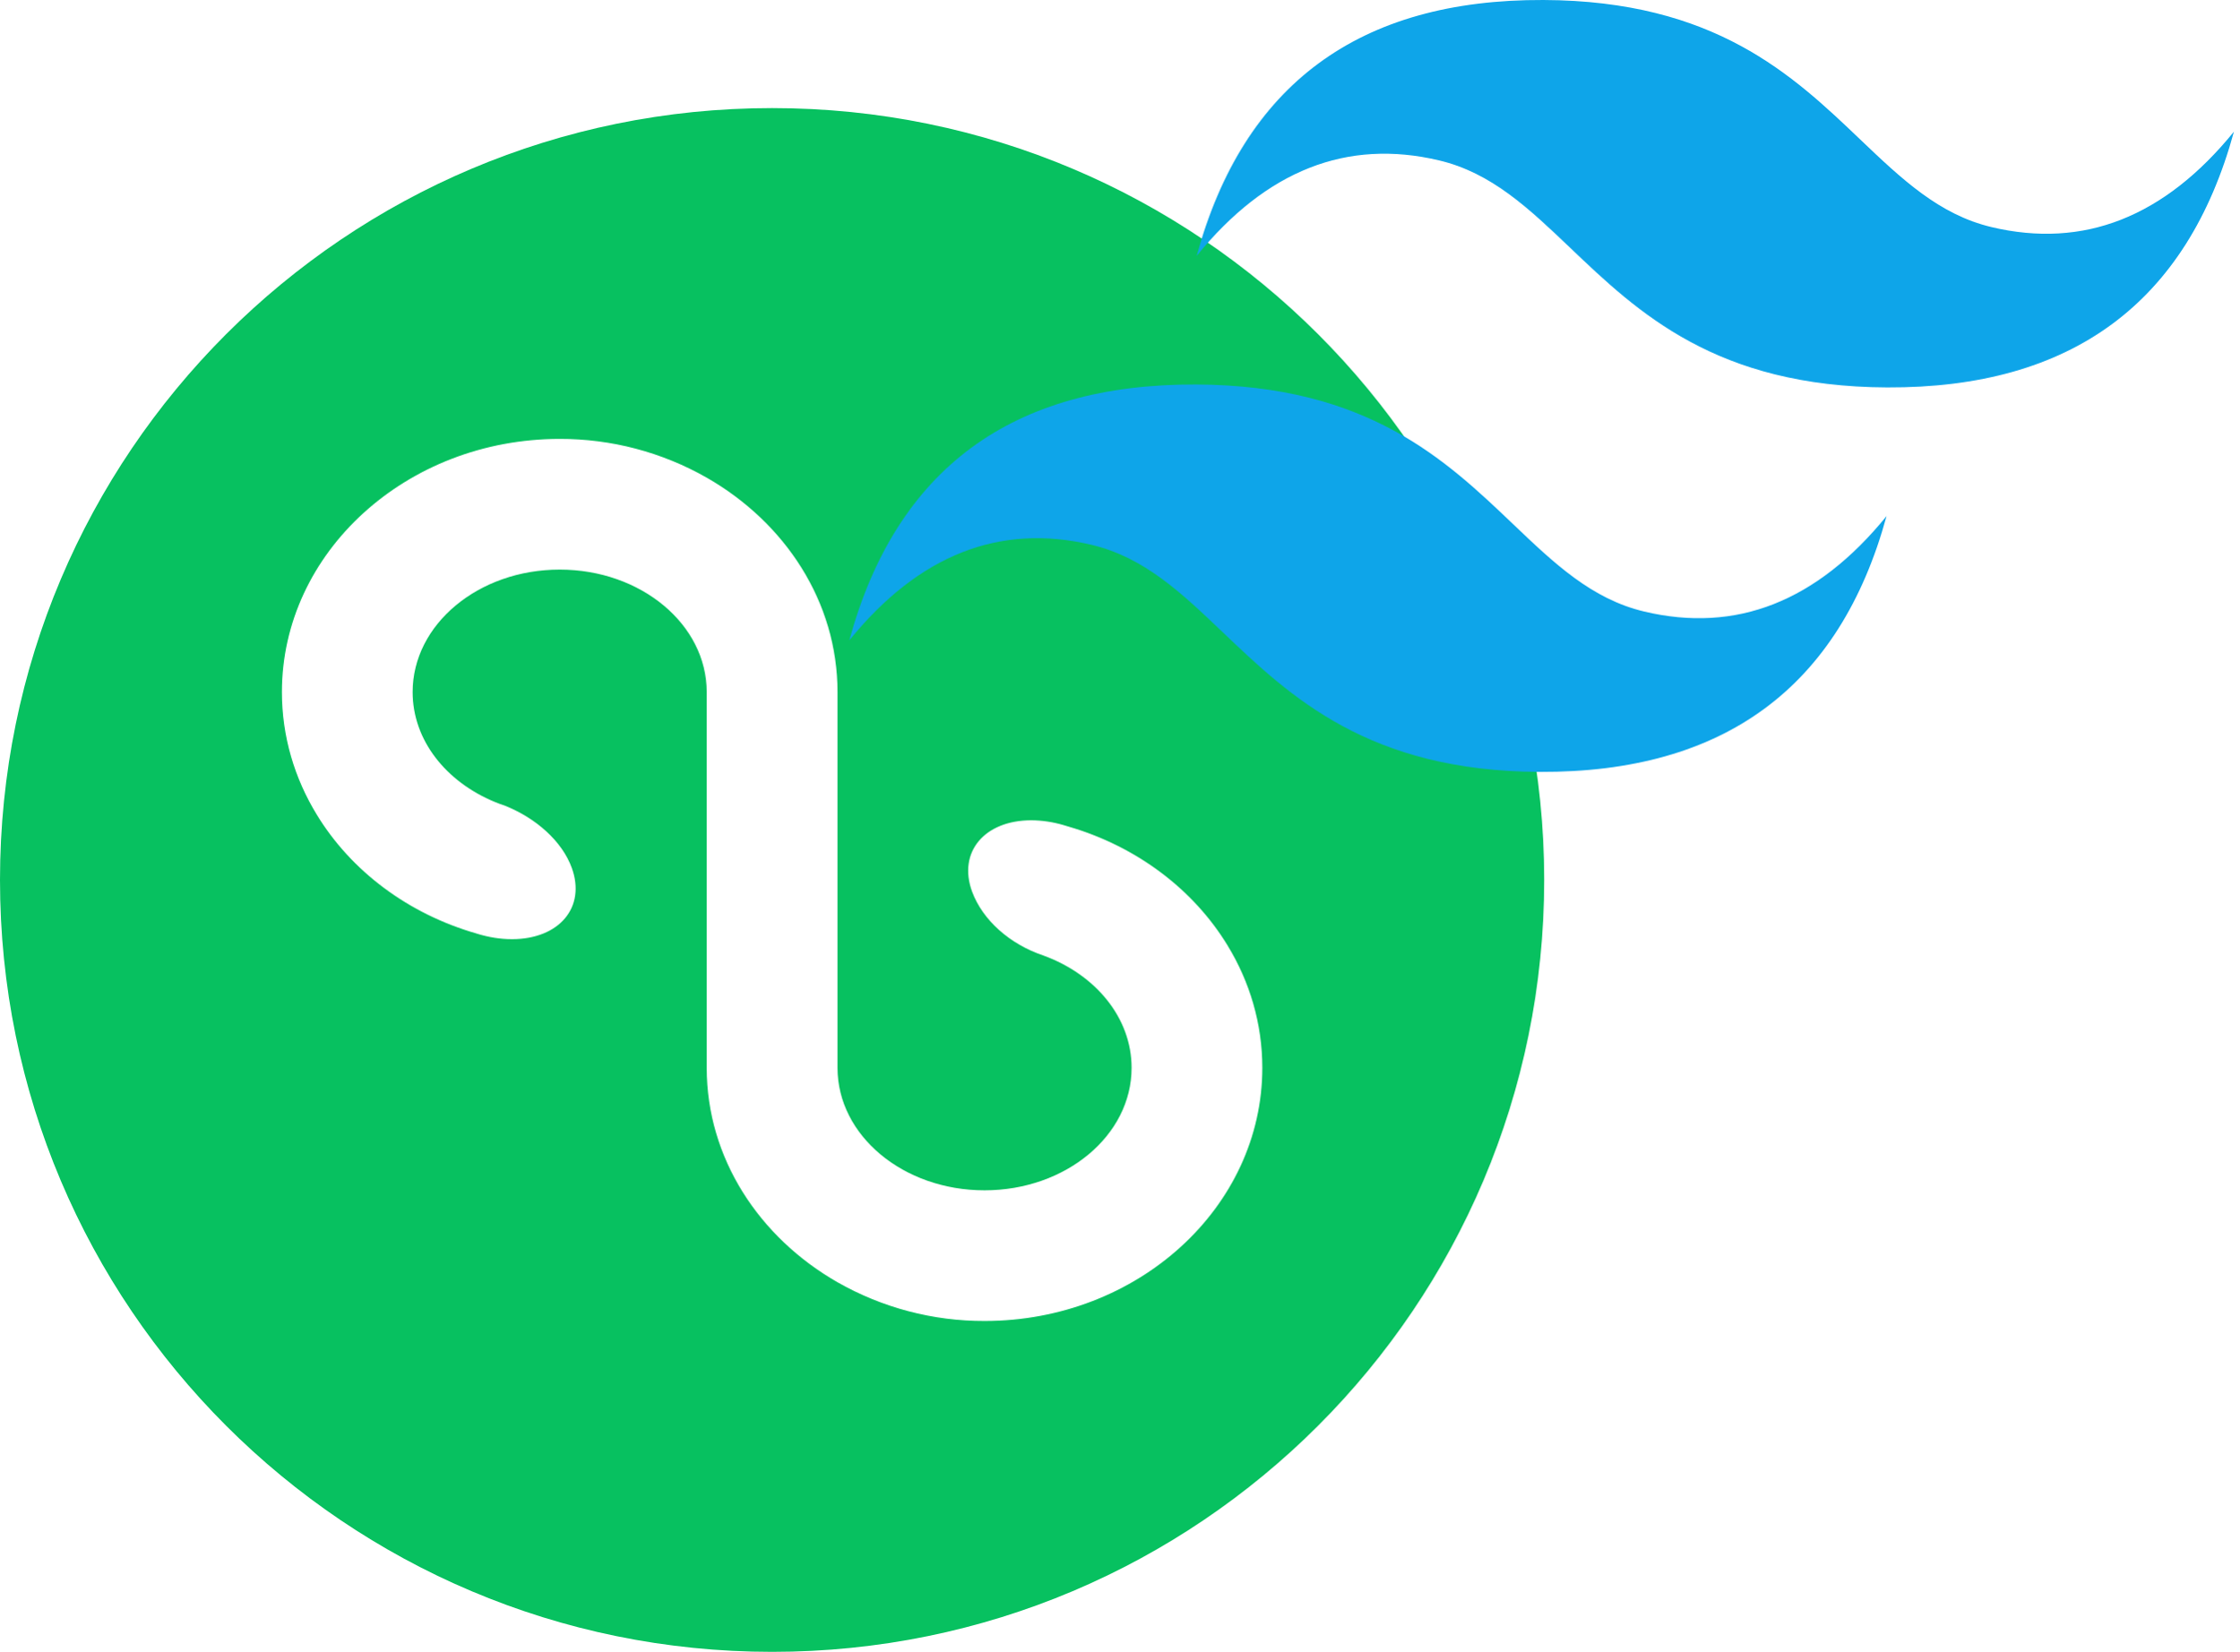
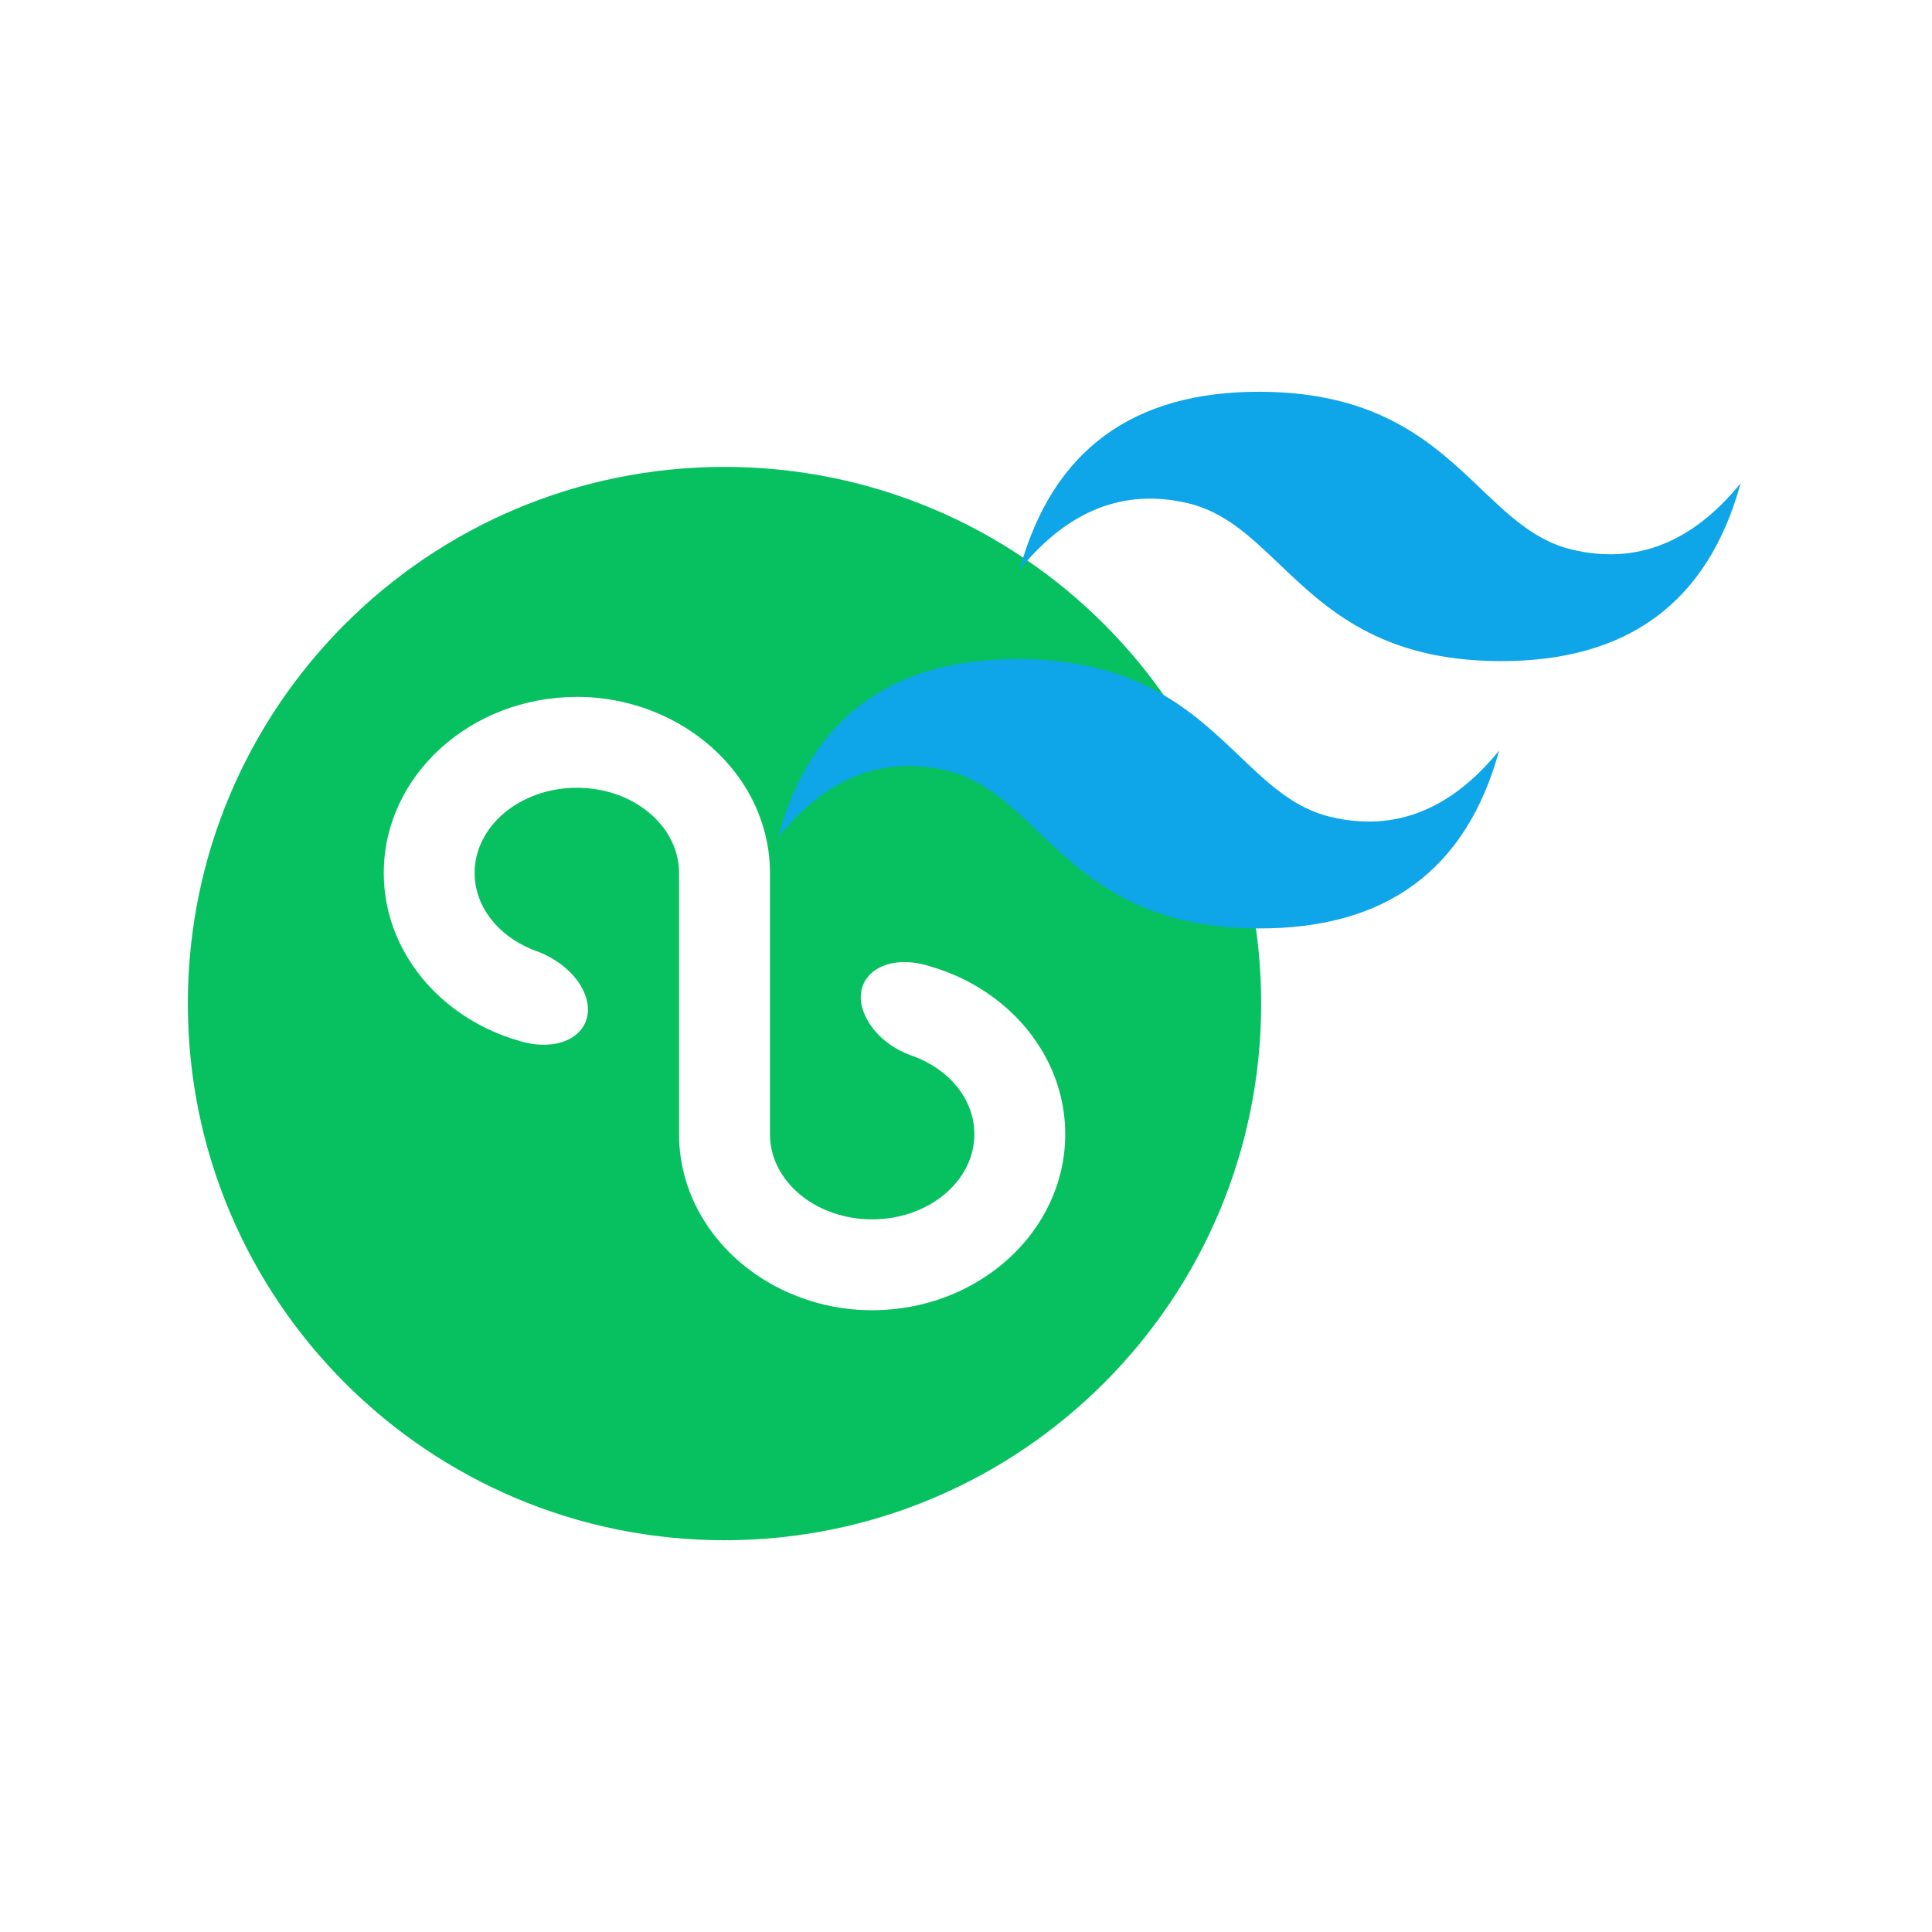
- <svg xmlns="http://www.w3.org/2000/svg" width="145" height="107" viewBox="0 0 145 107" fill="none">
-   <path d="M79.49 61.235C77.28 57.605 73.6 54.825 69.2 53.545L68.865 53.445C68.193 53.247 67.496 53.142 66.795 53.135C63.745 53.135 62.025 55.195 62.945 57.74C63.625 59.6 65.4 61.17 67.57 61.895C70.93 63.12 73.28 65.915 73.28 69.17C73.28 73.555 69.015 77.105 63.755 77.105C58.495 77.105 54.235 73.555 54.235 69.17V44.83C54.235 38.98 50.84 33.845 45.765 30.94C42.865 29.288 39.583 28.422 36.245 28.43C26.325 28.43 18.255 35.785 18.255 44.83C18.255 47.71 19.075 50.415 20.51 52.765C22.73 56.415 26.43 59.2 30.86 60.47L30.87 60.475C31.62 60.71 32.395 60.835 33.155 60.835C36.22 60.835 37.955 58.765 37.025 56.215C36.395 54.48 34.695 52.99 32.72 52.2C32.485 52.121 32.254 52.035 32.025 51.94C28.885 50.64 26.72 47.95 26.72 44.83C26.72 40.445 30.985 36.895 36.245 36.895C41.505 36.895 45.765 40.445 45.765 44.83V69.17C45.765 75.02 49.16 80.155 54.235 83.06C57.135 84.712 60.417 85.578 63.755 85.57C73.675 85.57 81.745 78.215 81.745 69.17C81.745 66.29 80.925 63.585 79.49 61.235ZM50 107C22.385 107 0 84.615 0 57C0 29.385 22.385 7 50 7C77.615 7 100 29.385 100 57C100 84.615 77.615 107 50 107Z" fill="#07C160" />
-   <path fill-rule="evenodd" clip-rule="evenodd" d="M99.711 50C111.646 50.05 119.132 44.526 122.171 33.429C117.667 38.964 112.436 41.028 106.476 39.612C103.075 38.804 100.652 36.496 97.973 33.938C93.605 29.773 88.55 24.952 77.459 24.905C65.524 24.854 58.038 30.378 55 41.475C59.502 35.94 64.734 33.879 70.693 35.292C74.094 36.1 76.516 38.409 79.198 40.968C83.566 45.131 88.62 49.952 99.711 50ZM122.207 25.095C134.145 25.146 141.628 19.626 144.667 8.527C140.165 14.064 134.932 16.125 128.972 14.71C125.573 13.903 123.15 11.593 120.469 9.038C116.101 4.869 111.046 0.048 99.955 0C88.02 -0.05 80.535 5.472 77.496 16.571C82 11.034 87.23 8.972 93.191 10.388C96.592 11.194 99.012 13.504 101.694 16.062C106.062 20.227 111.116 25.048 122.207 25.095Z" fill="#0EA5E9" />
+ <svg xmlns="http://www.w3.org/2000/svg" width="180" height="180" viewBox="0 0 180 180" fill="none">
+   <g transform="translate(17.5 36.5)">
+     <path d="M79.49 61.235C77.28 57.605 73.6 54.825 69.2 53.545L68.865 53.445C68.193 53.247 67.496 53.142 66.795 53.135C63.745 53.135 62.025 55.195 62.945 57.74C63.625 59.6 65.4 61.17 67.57 61.895C70.93 63.12 73.28 65.915 73.28 69.17C73.28 73.555 69.015 77.105 63.755 77.105C58.495 77.105 54.235 73.555 54.235 69.17V44.83C54.235 38.98 50.84 33.845 45.765 30.94C42.865 29.288 39.583 28.422 36.245 28.43C26.325 28.43 18.255 35.785 18.255 44.83C18.255 47.71 19.075 50.415 20.51 52.765C22.73 56.415 26.43 59.2 30.86 60.47L30.87 60.475C31.62 60.71 32.395 60.835 33.155 60.835C36.22 60.835 37.955 58.765 37.025 56.215C36.395 54.48 34.695 52.99 32.72 52.2C32.485 52.121 32.254 52.035 32.025 51.94C28.885 50.64 26.72 47.95 26.72 44.83C26.72 40.445 30.985 36.895 36.245 36.895C41.505 36.895 45.765 40.445 45.765 44.83V69.17C45.765 75.02 49.16 80.155 54.235 83.06C57.135 84.712 60.417 85.578 63.755 85.57C73.675 85.57 81.745 78.215 81.745 69.17C81.745 66.29 80.925 63.585 79.49 61.235ZM50 107C22.385 107 0 84.615 0 57C0 29.385 22.385 7 50 7C77.615 7 100 29.385 100 57C100 84.615 77.615 107 50 107Z" fill="#07C160" />
+     <path fill-rule="evenodd" clip-rule="evenodd" d="M99.711 50C111.646 50.05 119.132 44.526 122.171 33.429C117.667 38.964 112.436 41.028 106.476 39.612C103.075 38.804 100.652 36.496 97.973 33.938C93.605 29.773 88.55 24.952 77.459 24.905C65.524 24.854 58.038 30.378 55 41.475C59.502 35.94 64.734 33.879 70.693 35.292C74.094 36.1 76.516 38.409 79.198 40.968C83.566 45.131 88.62 49.952 99.711 50ZM122.207 25.095C134.145 25.146 141.628 19.626 144.667 8.527C140.165 14.064 134.932 16.125 128.972 14.71C125.573 13.903 123.15 11.593 120.469 9.038C116.101 4.869 111.046 0.048 99.955 0C88.02 -0.05 80.535 5.472 77.496 16.571C82 11.034 87.23 8.972 93.191 10.388C96.592 11.194 99.012 13.504 101.694 16.062C106.062 20.227 111.116 25.048 122.207 25.095Z" fill="#0EA5E9" />
+   </g>
</svg>
